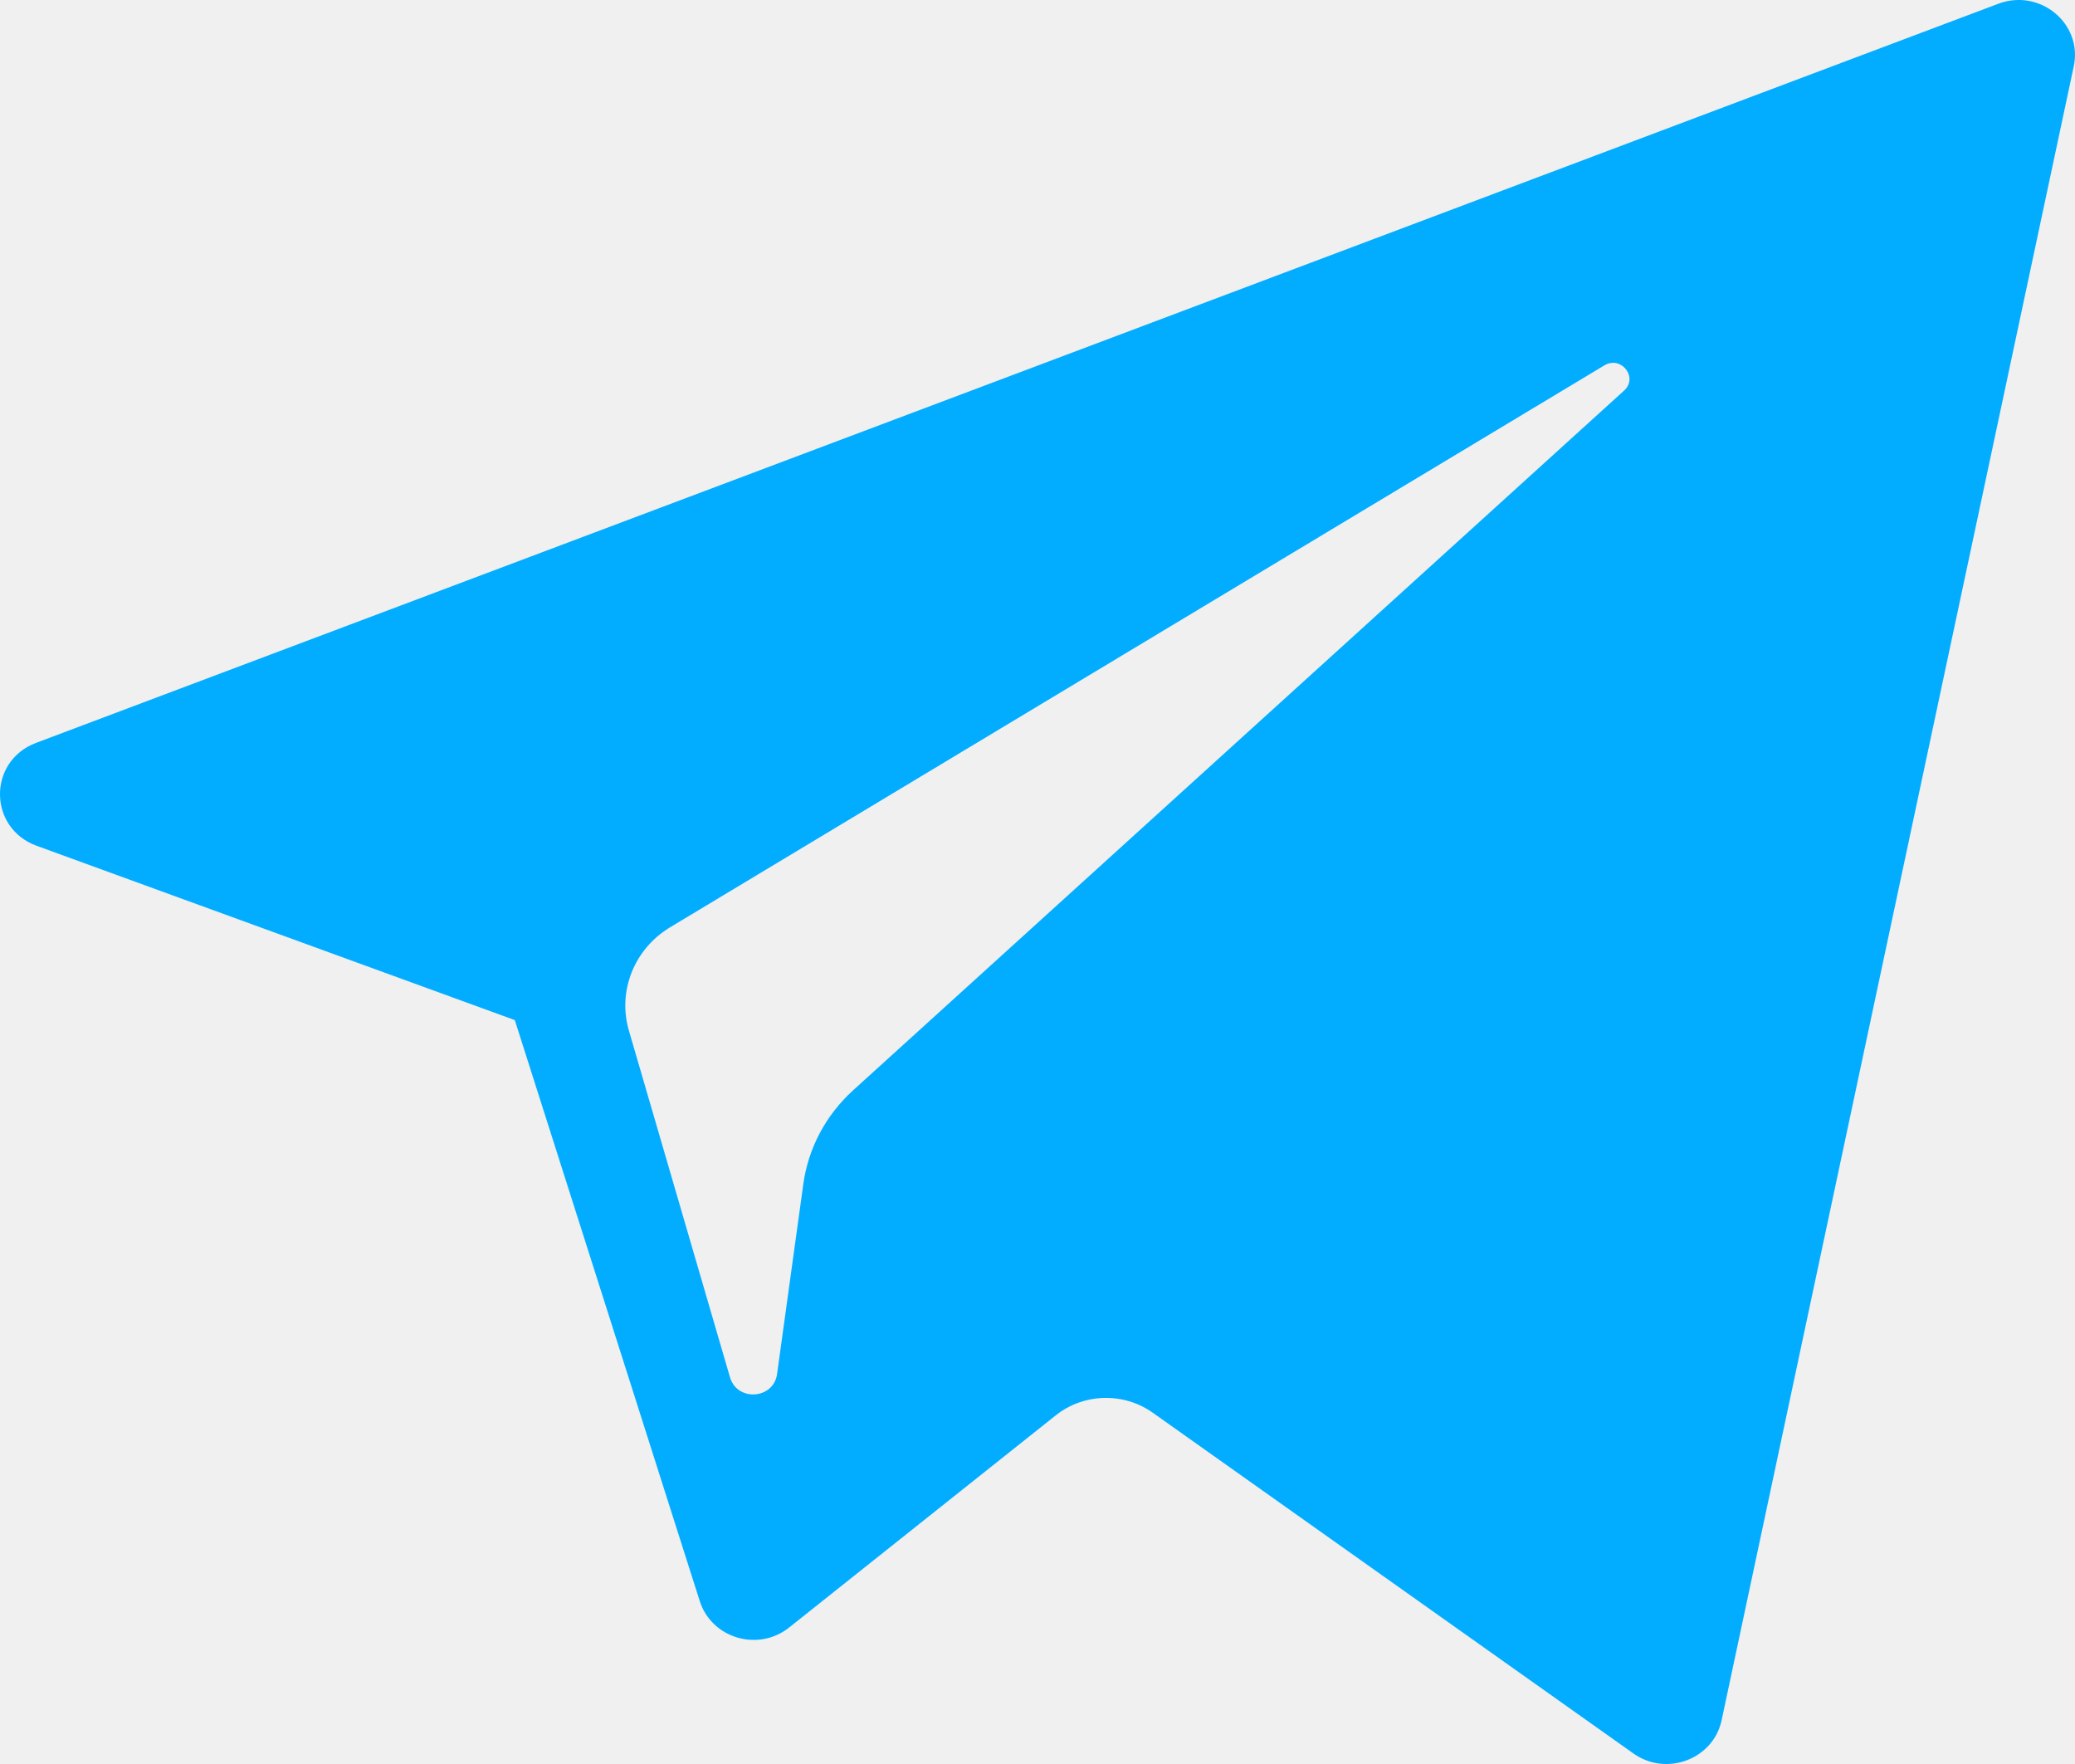
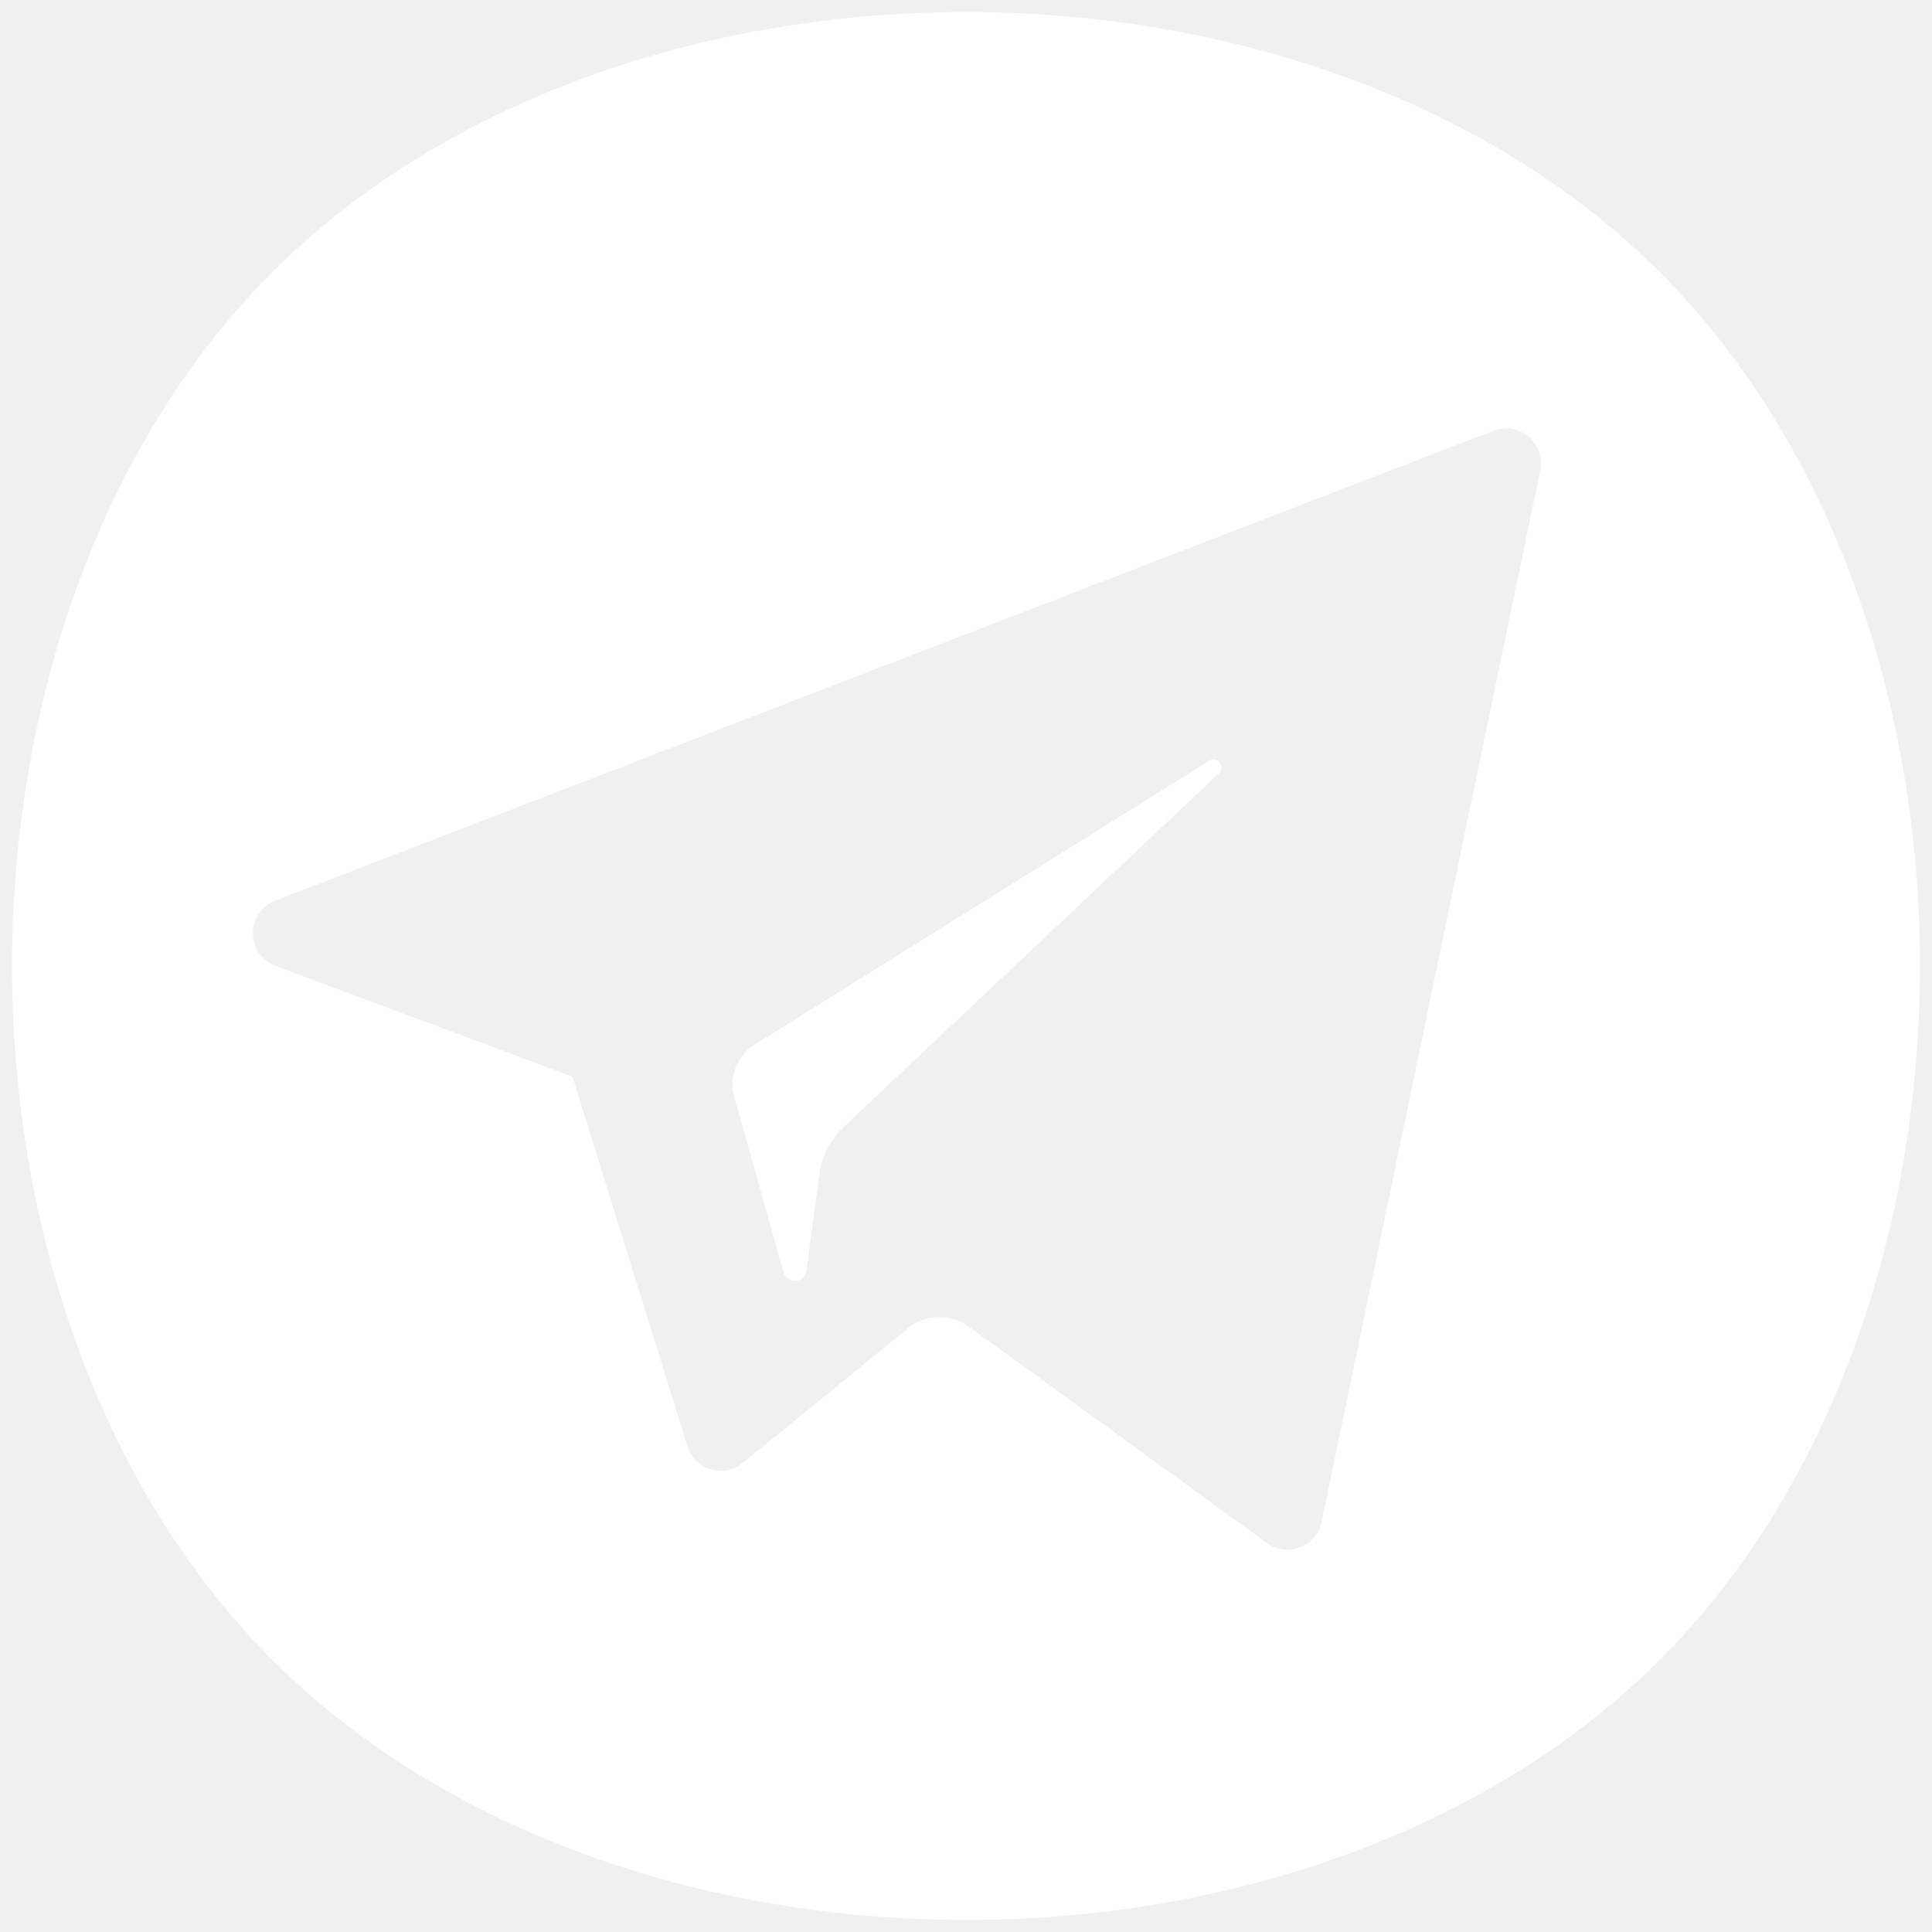
- <svg xmlns="http://www.w3.org/2000/svg" width="20px" height="17px" viewBox="0 0 20 17" version="1.1">
+ <svg xmlns="http://www.w3.org/2000/svg" width="84px" height="84px" viewBox="0 0 84 84" version="1.1">
  <defs />
-   <g id="Page-1" stroke="none" stroke-width="1" fill="none" fill-rule="evenodd">
-     <g id="Desktop-HD" transform="translate(-373, -732)" fill="#02ADFF">
-       <path d="M379.458,740.937 L388.464,735.521 C388.626,735.424 388.793,735.638 388.654,735.764 L381.221,742.509 C380.96,742.747 380.791,743.064 380.743,743.409 L380.49,745.241 C380.457,745.486 380.105,745.51 380.036,745.273 L379.062,741.933 C378.95,741.552 379.113,741.145 379.458,740.937 M377.962,741.831 L379.745,747.431 C379.86,747.79 380.309,747.922 380.607,747.684 L383.176,745.64 C383.445,745.426 383.829,745.415 384.11,745.614 L388.743,748.898 C389.062,749.125 389.514,748.954 389.594,748.578 L392.988,732.639 C393.076,732.228 392.662,731.885 392.261,732.036 L373.348,739.159 C372.881,739.335 372.885,739.98 373.353,740.151 L377.962,741.831 Z" id="Fill-1" />
+   <g id="黑色版" stroke="none" stroke-width="1" fill="none" fill-rule="evenodd">
+     <g id="2.0-Community" transform="translate(-1016, -2867)" fill="#FFFFFF">
+       <g id="Group" transform="translate(1013, 2864)">
+         <g id="Group-3">
+           <path d="M14.835,75.165 C29.918,90.247 60.082,90.247 75.165,75.165 C90.247,60.082 90.247,29.918 75.165,14.835 C60.082,-0.247 29.918,-0.247 14.835,14.835 C-0.247,29.918 -0.247,60.082 14.835,75.165 Z M69.965,23.456 L60.462,69.166 C60.238,70.245 58.973,70.734 58.08,70.085 L45.107,60.666 C44.32,60.095 43.245,60.126 42.492,60.74 L35.3,66.603 C34.465,67.286 33.207,66.905 32.888,65.877 L27.893,49.816 L14.991,45 C13.68,44.51 13.669,42.659 14.976,42.156 L67.929,21.727 C69.051,21.293 70.21,22.277 69.965,23.456 Z" id="Fill-1" />
+         </g>
+         <path d="M55.581,36.072 L35.798,48.425 C35.039,48.899 34.682,49.827 34.927,50.697 L37.066,58.316 C37.218,58.856 37.991,58.801 38.065,58.243 L38.621,54.064 C38.726,53.278 39.095,52.552 39.67,52.011 L55.996,36.625 C56.302,36.338 55.936,35.851 55.581,36.072 Z" id="Fill-4" />
+       </g>
    </g>
  </g>
</svg>
